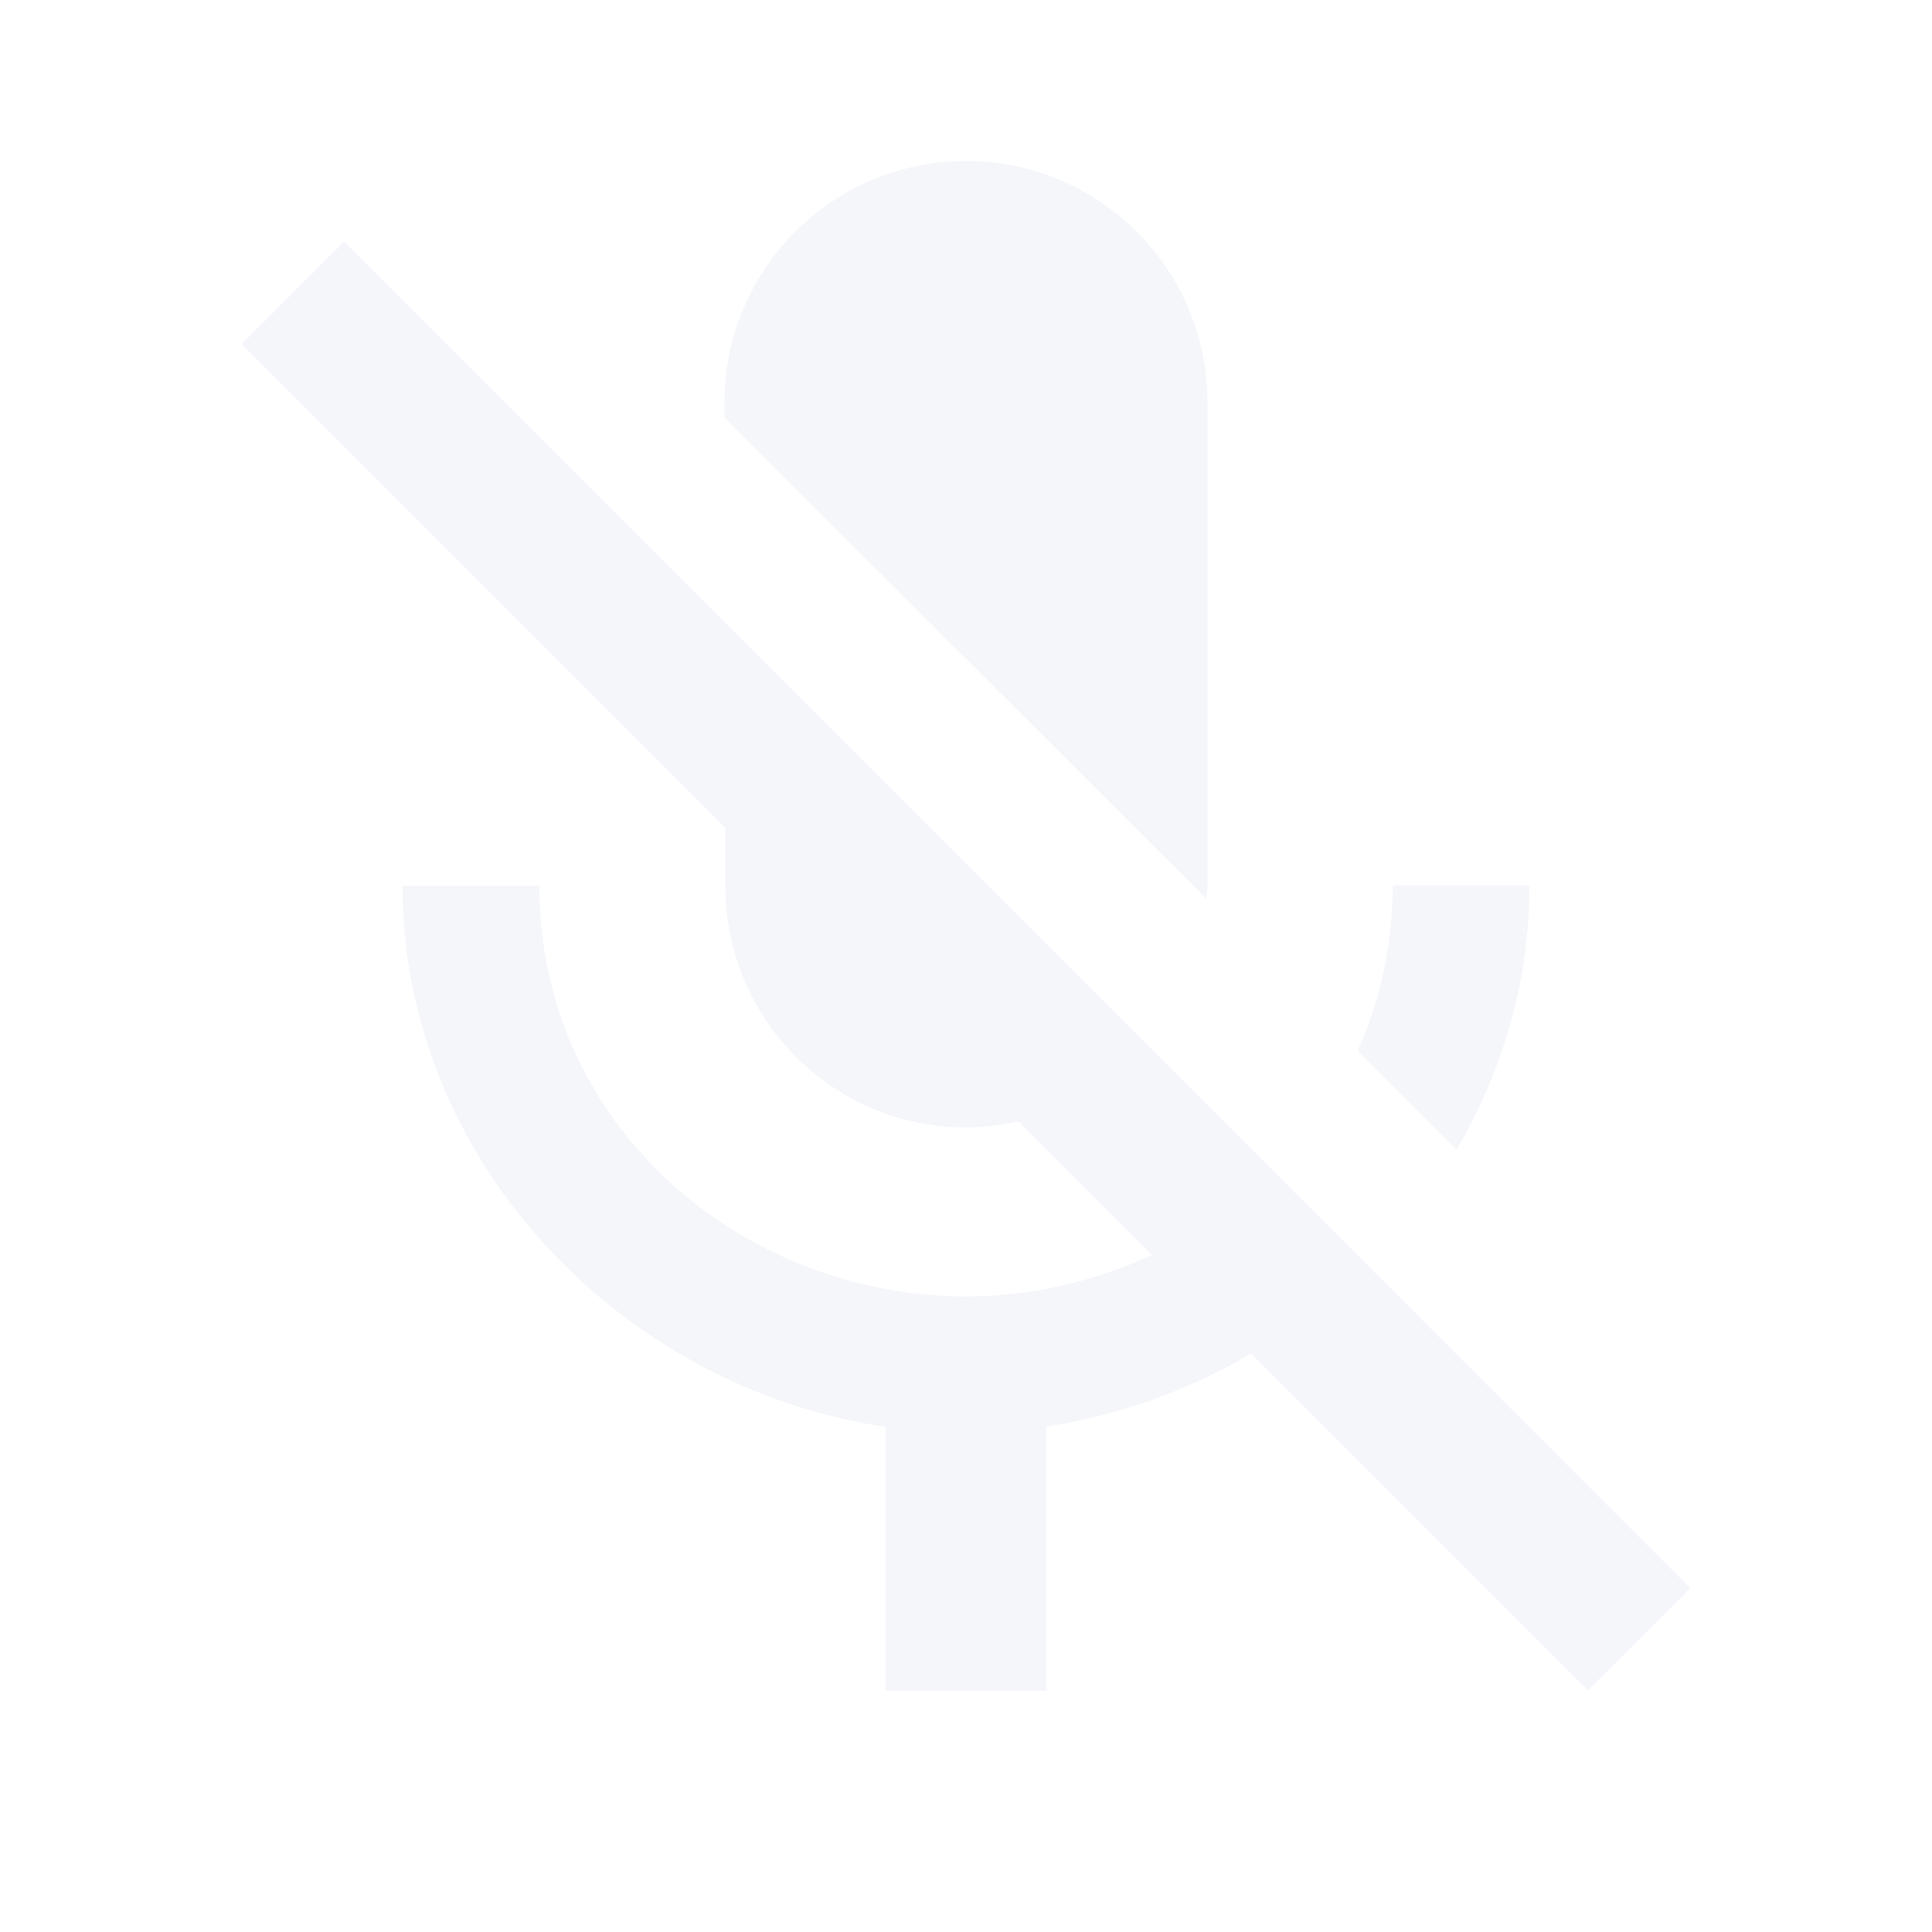
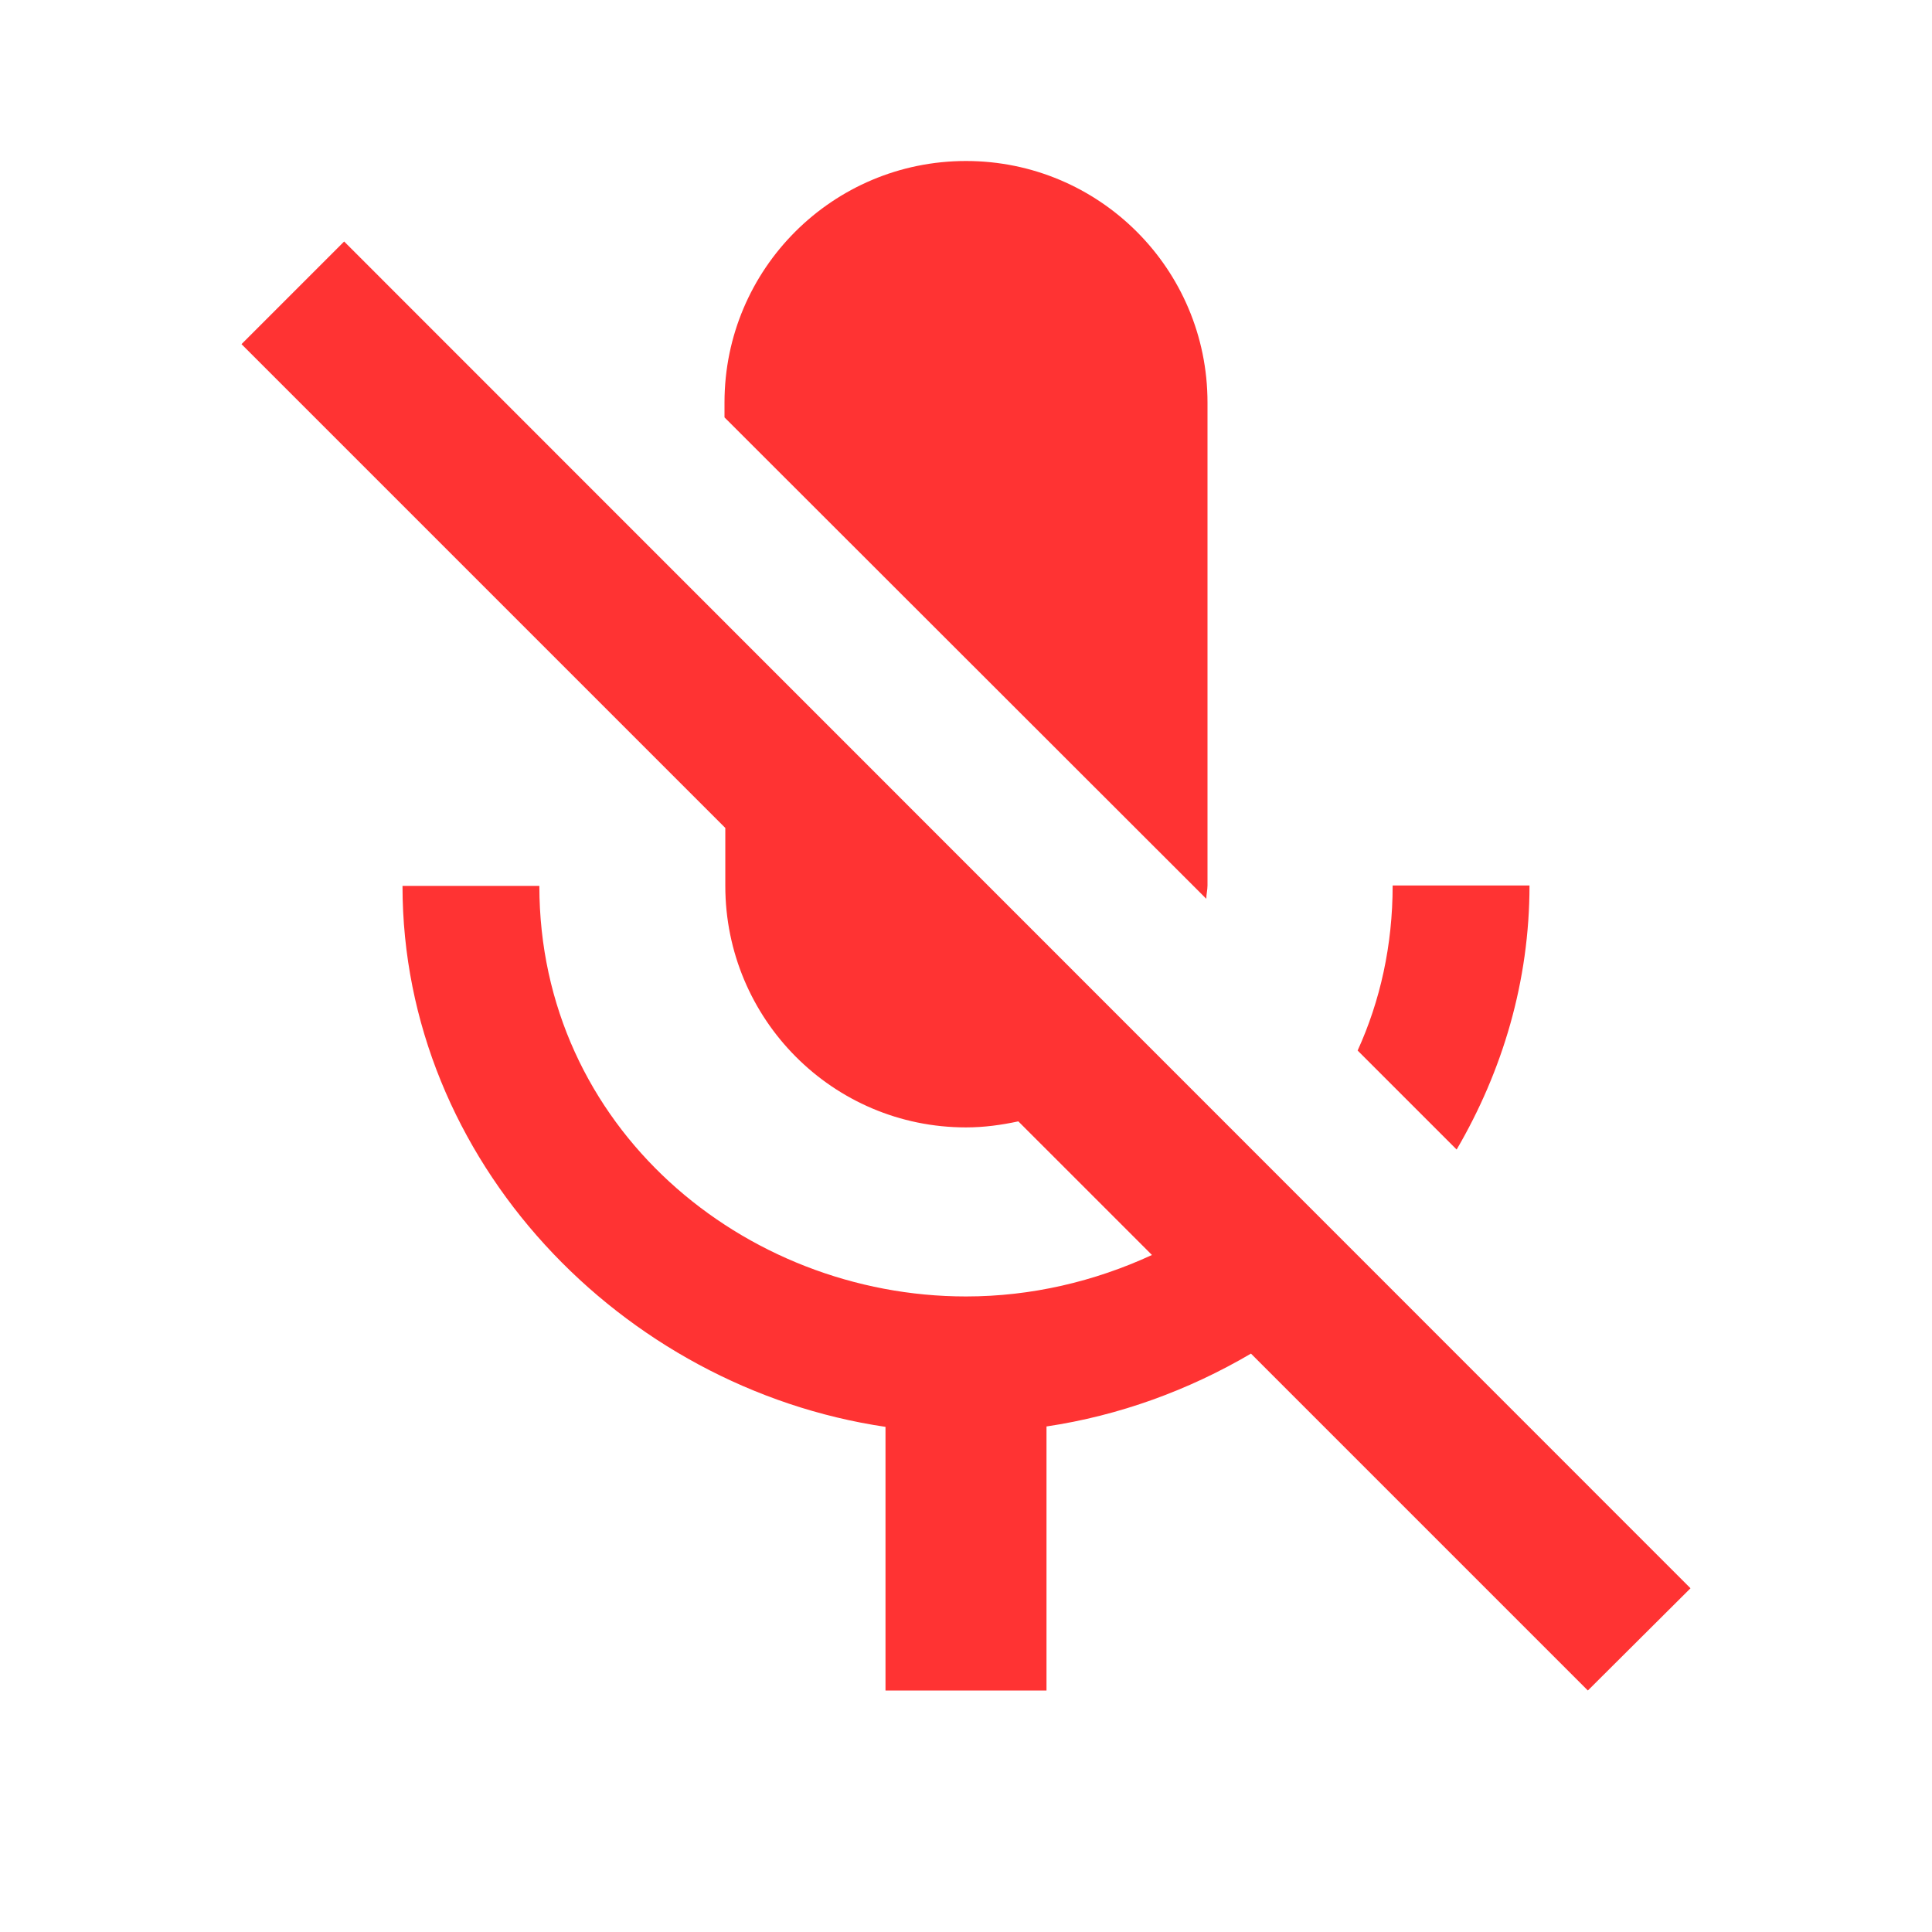
- <svg xmlns="http://www.w3.org/2000/svg" width="20" height="20" fill="#f4f6fa" viewBox="0 0 48 48">
+ <svg xmlns="http://www.w3.org/2000/svg" width="20" height="20" fill="#ff3333" viewBox="0 0 48 48">
  <path d="M38 22h-3.4c0 1.49-.31 2.87-.87 4.1l2.46 2.46C37.33 26.61 38 24.38 38 22zm-8.03.33c0-.11.03-.22.03-.33V10c0-3.32-2.69-6-6-6s-6 2.68-6 6v.37l11.97 11.96zM8.55 6L6 8.55l12.02 12.02v1.44c0 3.31 2.67 6 5.98 6 .45 0 .88-.06 1.3-.15l3.32 3.32c-1.43.66-3 1.03-4.62 1.03-5.52 0-10.6-4.2-10.6-10.2H10c0 6.83 5.44 12.47 12 13.44V42h4v-6.56c1.81-.27 3.53-.9 5.08-1.81L39.45 42 42 39.46 8.55 6z" />
</svg>
